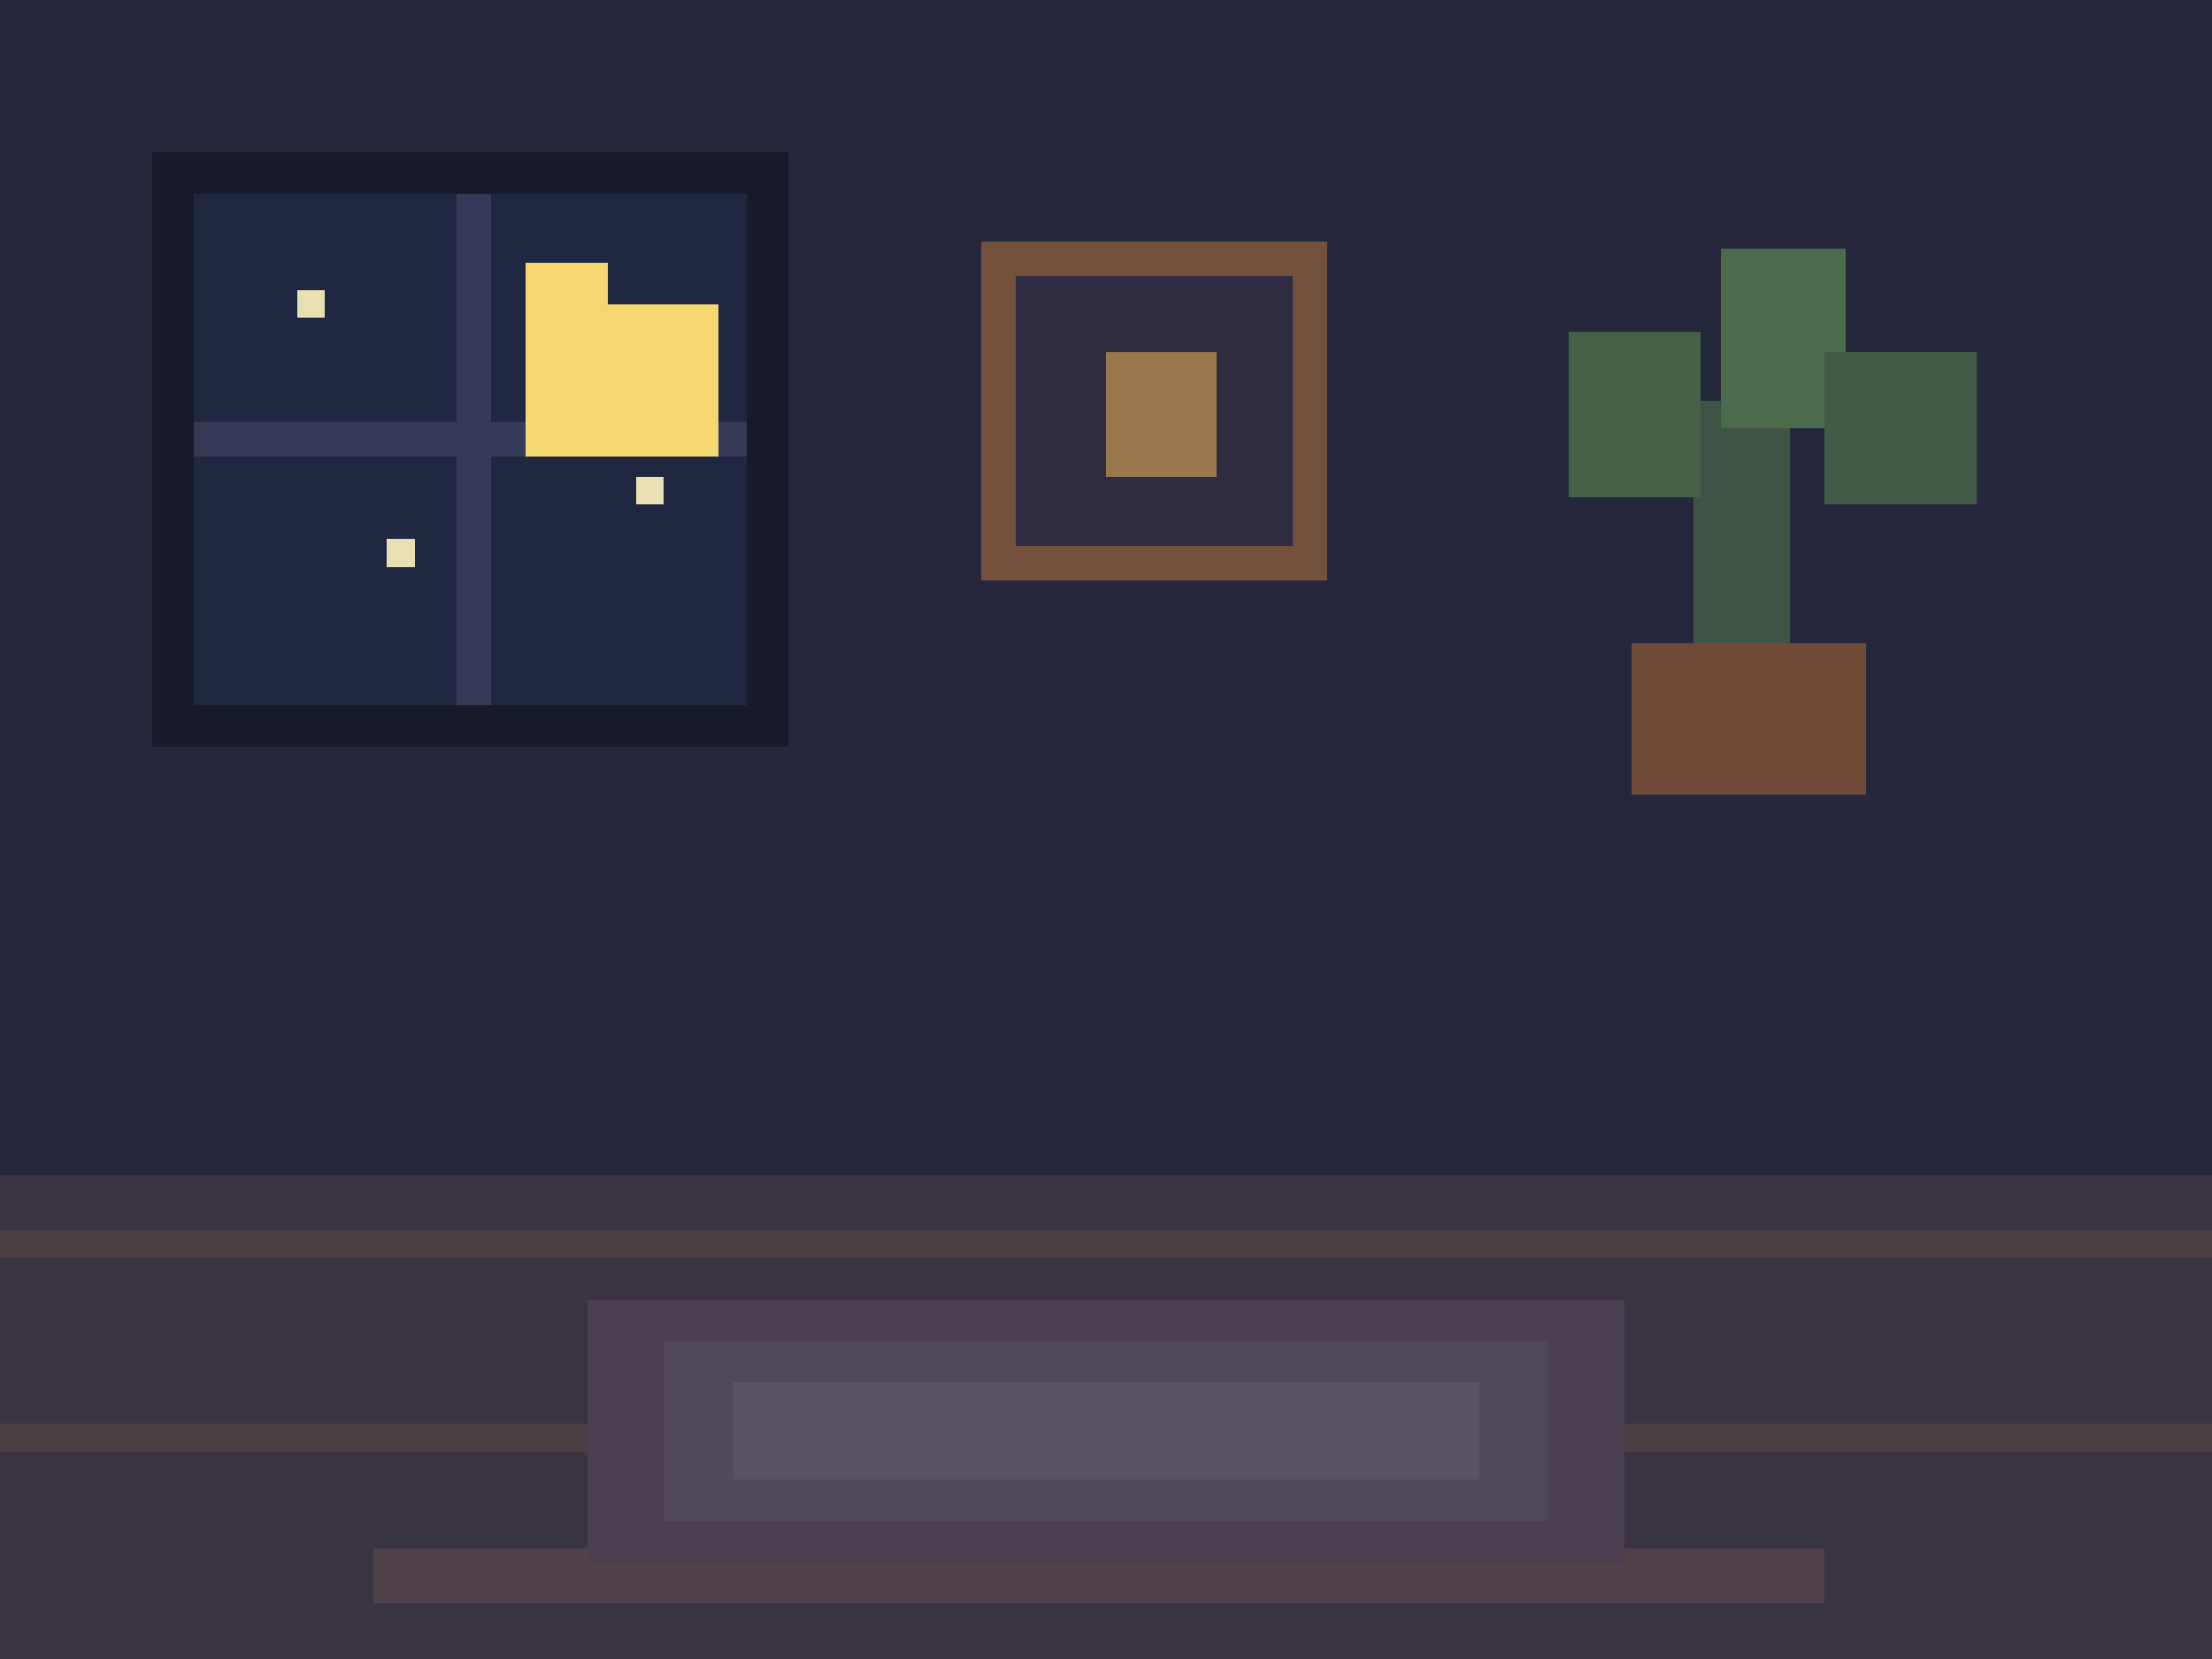
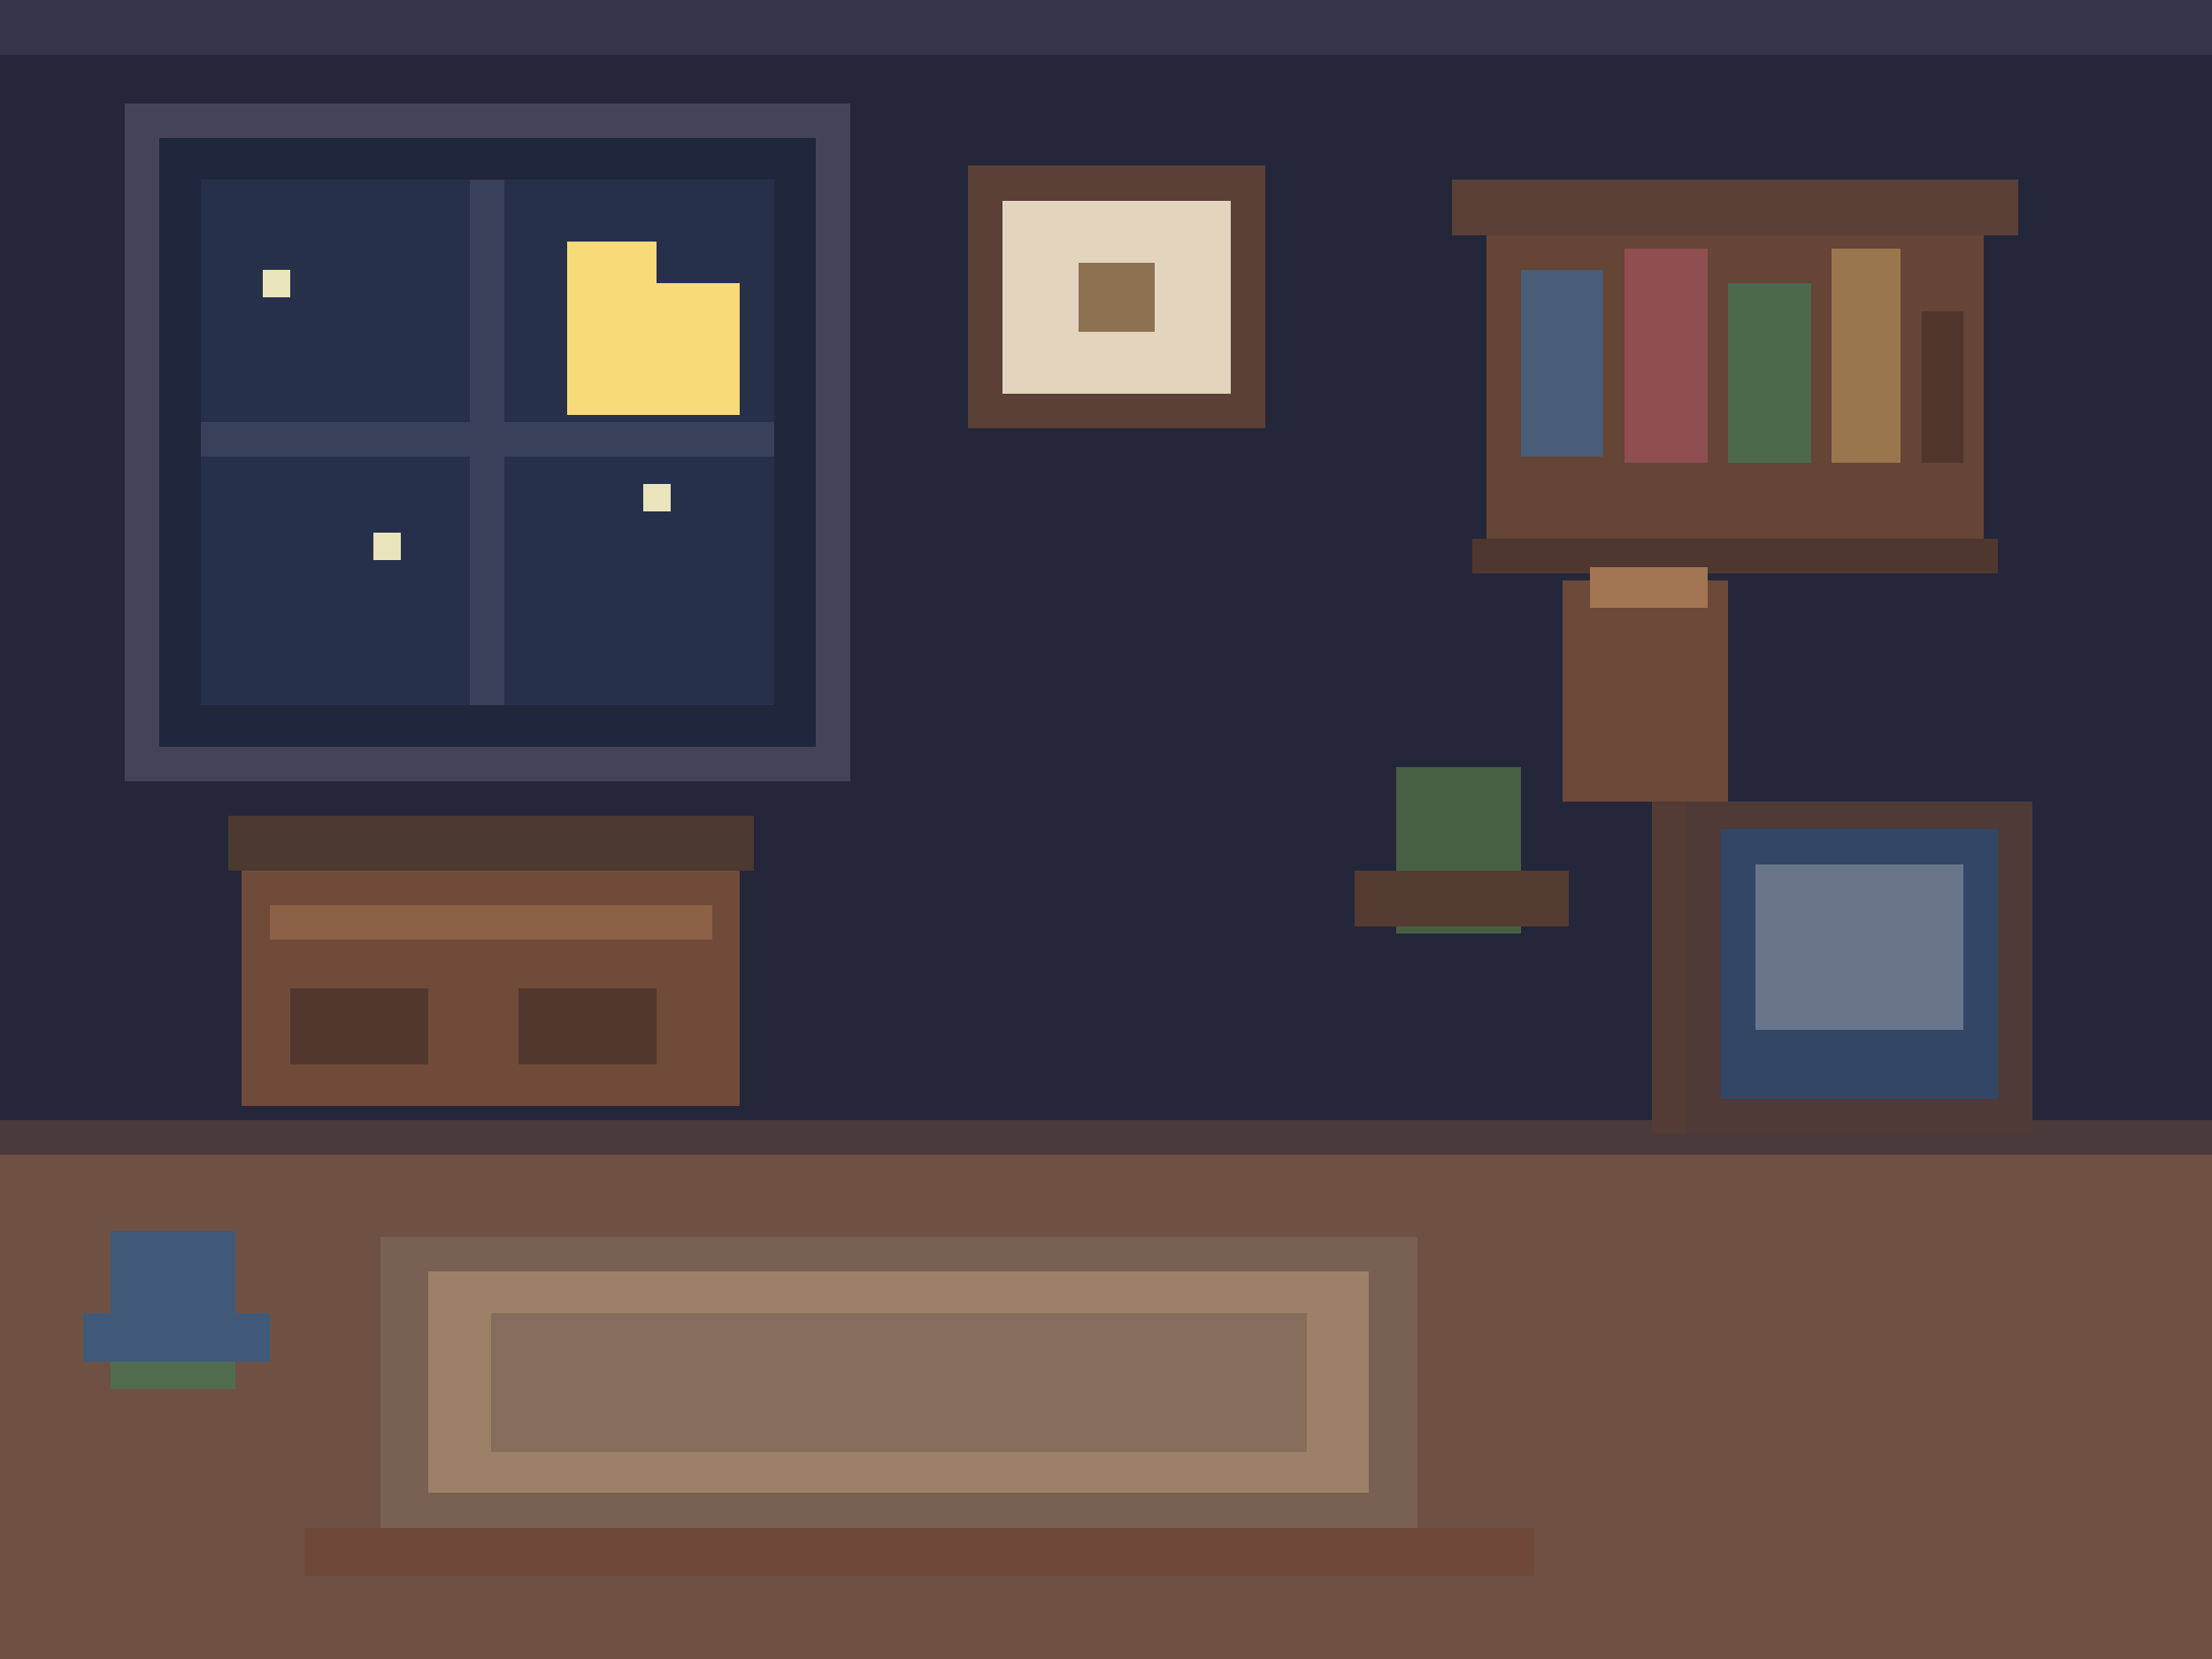
<svg xmlns="http://www.w3.org/2000/svg" width="320" height="240" viewBox="0 0 320 240" shape-rendering="crispEdges">
-   <rect width="320" height="170" fill="#25283d" />
-   <rect y="170" width="320" height="70" fill="#3a3440" />
-   <rect x="22" y="22" width="92" height="86" fill="#171a2a" />
-   <rect x="28" y="28" width="80" height="74" fill="#202741" />
-   <rect x="66" y="28" width="5" height="74" fill="#343a57" />
-   <rect x="28" y="61" width="80" height="5" fill="#343a57" />
-   <rect x="76" y="38" width="28" height="28" fill="#f5d66f" />
-   <rect x="88" y="38" width="16" height="6" fill="#202741" />
-   <rect x="43" y="42" width="4" height="4" fill="#e8e0b0" />
-   <rect x="56" y="78" width="4" height="4" fill="#e8e0b0" />
-   <rect x="92" y="69" width="4" height="4" fill="#e8e0b0" />
-   <rect x="245" y="58" width="14" height="47" fill="#405445" />
-   <rect x="236" y="93" width="34" height="22" fill="#704b38" />
-   <rect x="227" y="48" width="19" height="24" fill="#466147" />
-   <rect x="249" y="36" width="18" height="26" fill="#4c6b4c" />
-   <rect x="264" y="51" width="22" height="22" fill="#425b46" />
-   <rect x="142" y="35" width="50" height="49" fill="#73513c" />
-   <rect x="147" y="40" width="40" height="39" fill="#302d42" />
-   <rect x="160" y="51" width="16" height="18" fill="#9a774b" />
-   <rect y="178" width="320" height="4" fill="#4b3f46" />
-   <rect y="206" width="320" height="4" fill="#4b3f46" />
-   <rect x="54" y="224" width="210" height="8" fill="#51414a" />
-   <rect x="85" y="188" width="150" height="38" fill="#4a4050" />
-   <rect x="96" y="194" width="128" height="26" fill="#51495a" />
-   <rect x="106" y="200" width="108" height="14" fill="#5b5261" />
+   <rect width="320" height="240" fill="#24273a" />
+   <rect y="166" width="320" height="74" fill="#6f5144" />
+   <rect y="162" width="320" height="5" fill="#493b3b" />
+   <rect y="0" width="320" height="8" fill="#34354b" />
+   <rect x="18" y="15" width="105" height="98" fill="#45435a" />
+   <rect x="23" y="20" width="95" height="88" fill="#20263b" />
+   <rect x="29" y="26" width="83" height="76" fill="#27304b" />
+   <rect x="68" y="26" width="5" height="76" fill="#39415a" />
+   <rect x="29" y="61" width="83" height="5" fill="#39415a" />
+   <rect x="82" y="35" width="25" height="25" fill="#f8db79" />
+   <rect x="95" y="35" width="12" height="6" fill="#27304b" />
+   <rect x="38" y="39" width="4" height="4" fill="#e9e4bc" />
+   <rect x="54" y="77" width="4" height="4" fill="#e9e4bc" />
+   <rect x="93" y="70" width="4" height="4" fill="#e9e4bc" />
+   <rect x="33" y="118" width="76" height="8" fill="#4c392f" />
+   <rect x="35" y="126" width="72" height="34" fill="#704b3a" />
+   <rect x="39" y="131" width="64" height="5" fill="#8d6048" />
+   <rect x="42" y="143" width="20" height="11" fill="#52372e" />
+   <rect x="75" y="143" width="20" height="11" fill="#52372e" />
+   <rect x="140" y="24" width="43" height="38" fill="#5a4037" />
+   <rect x="145" y="29" width="33" height="28" fill="#e2d4bd" />
+   <rect x="156" y="38" width="11" height="10" fill="#8c7250" />
+   <rect x="210" y="26" width="82" height="8" fill="#5b4037" />
+   <rect x="215" y="34" width="72" height="44" fill="#644536" />
+   <rect x="220" y="39" width="12" height="27" fill="#485d78" />
+   <rect x="235" y="36" width="12" height="31" fill="#8e4e52" />
+   <rect x="250" y="41" width="12" height="26" fill="#4c694d" />
+   <rect x="265" y="36" width="10" height="31" fill="#9a764f" />
+   <rect x="278" y="45" width="6" height="22" fill="#50352d" />
+   <rect x="213" y="78" width="76" height="5" fill="#4f372f" />
+   <rect x="226" y="84" width="24" height="32" fill="#6c4938" />
+   <rect x="230" y="82" width="17" height="6" fill="#a27652" />
+   <rect x="202" y="111" width="18" height="24" fill="#476044" />
+   <rect x="196" y="126" width="31" height="8" fill="#543c32" />
+   <rect x="239" y="116" width="6" height="48" fill="#543b34" />
+   <rect x="244" y="116" width="50" height="48" fill="#503a38" />
+   <rect x="249" y="120" width="40" height="39" fill="#314765" />
+   <rect x="254" y="125" width="30" height="24" fill="#68758b" />
+   <rect x="55" y="179" width="150" height="43" fill="#786052" />
+   <rect x="62" y="184" width="136" height="32" fill="#9c8168" />
+   <rect x="71" y="190" width="118" height="20" fill="#866c5a" />
+   <rect x="44" y="221" width="178" height="7" fill="#70483a" />
+   <rect x="16" y="178" width="18" height="12" fill="#405979" />
+   <rect x="12" y="190" width="27" height="7" fill="#405979" />
+   <rect x="16" y="197" width="18" height="4" fill="#526d4d" />
</svg>
